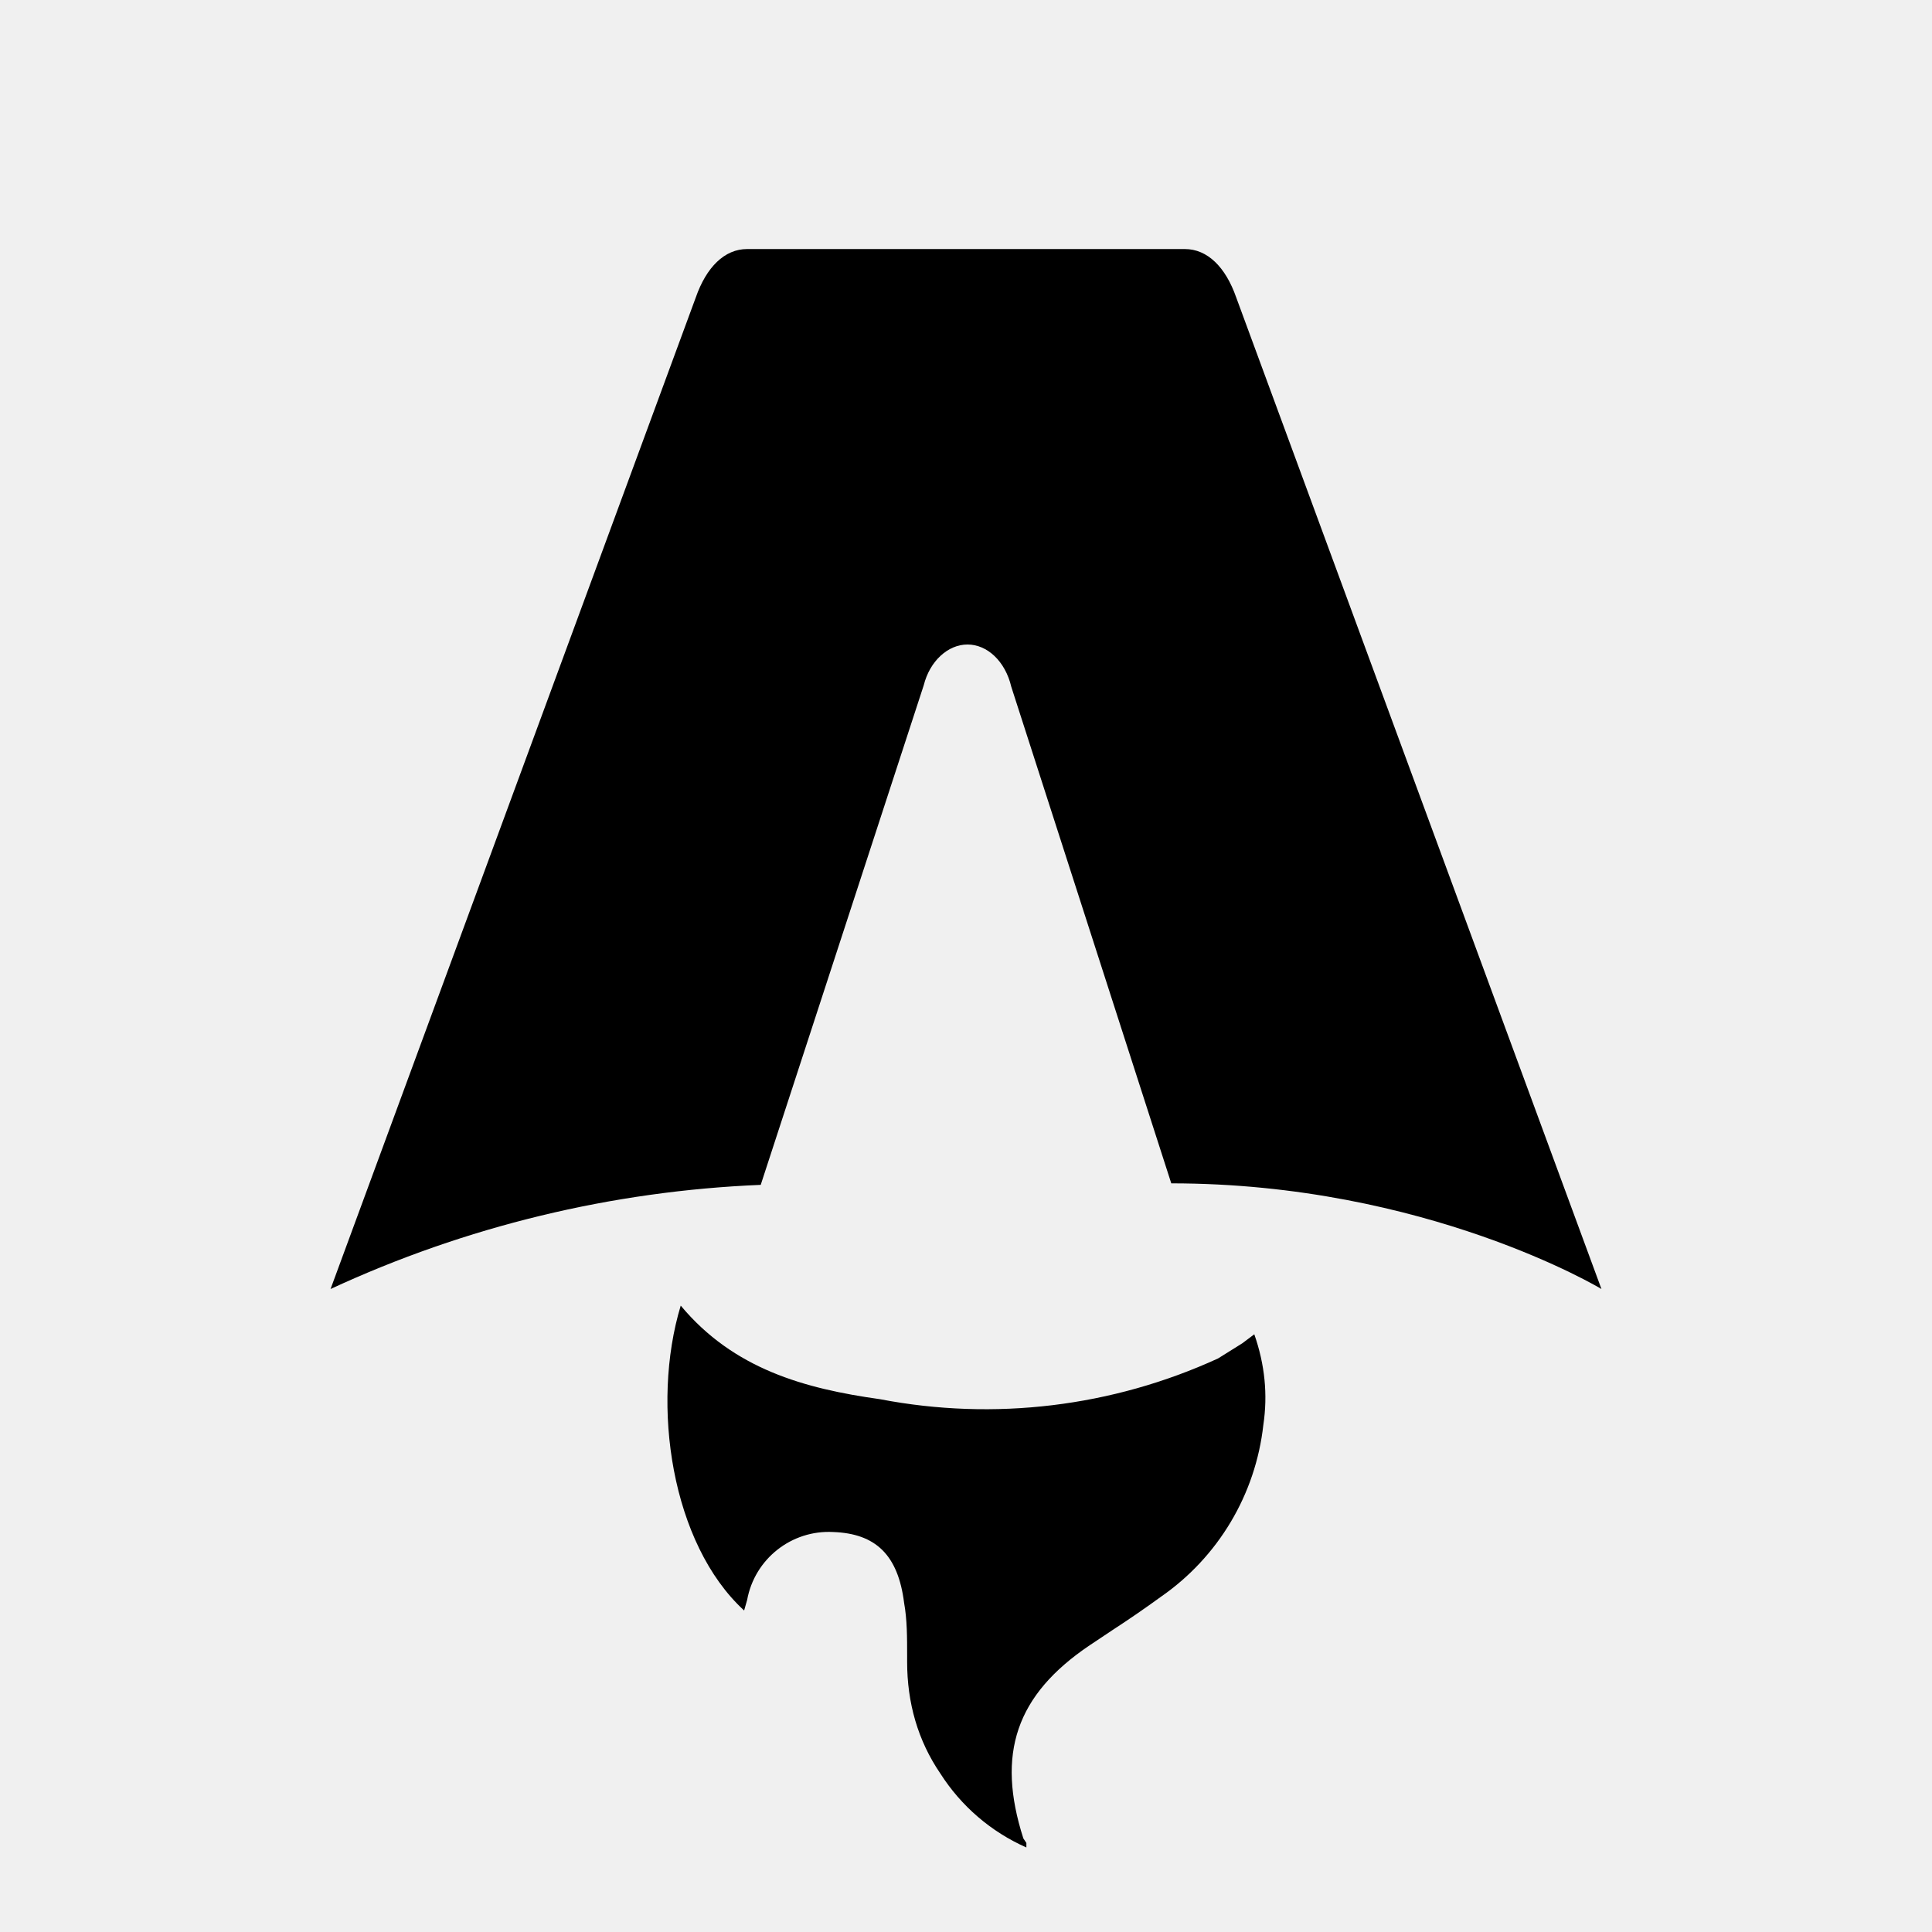
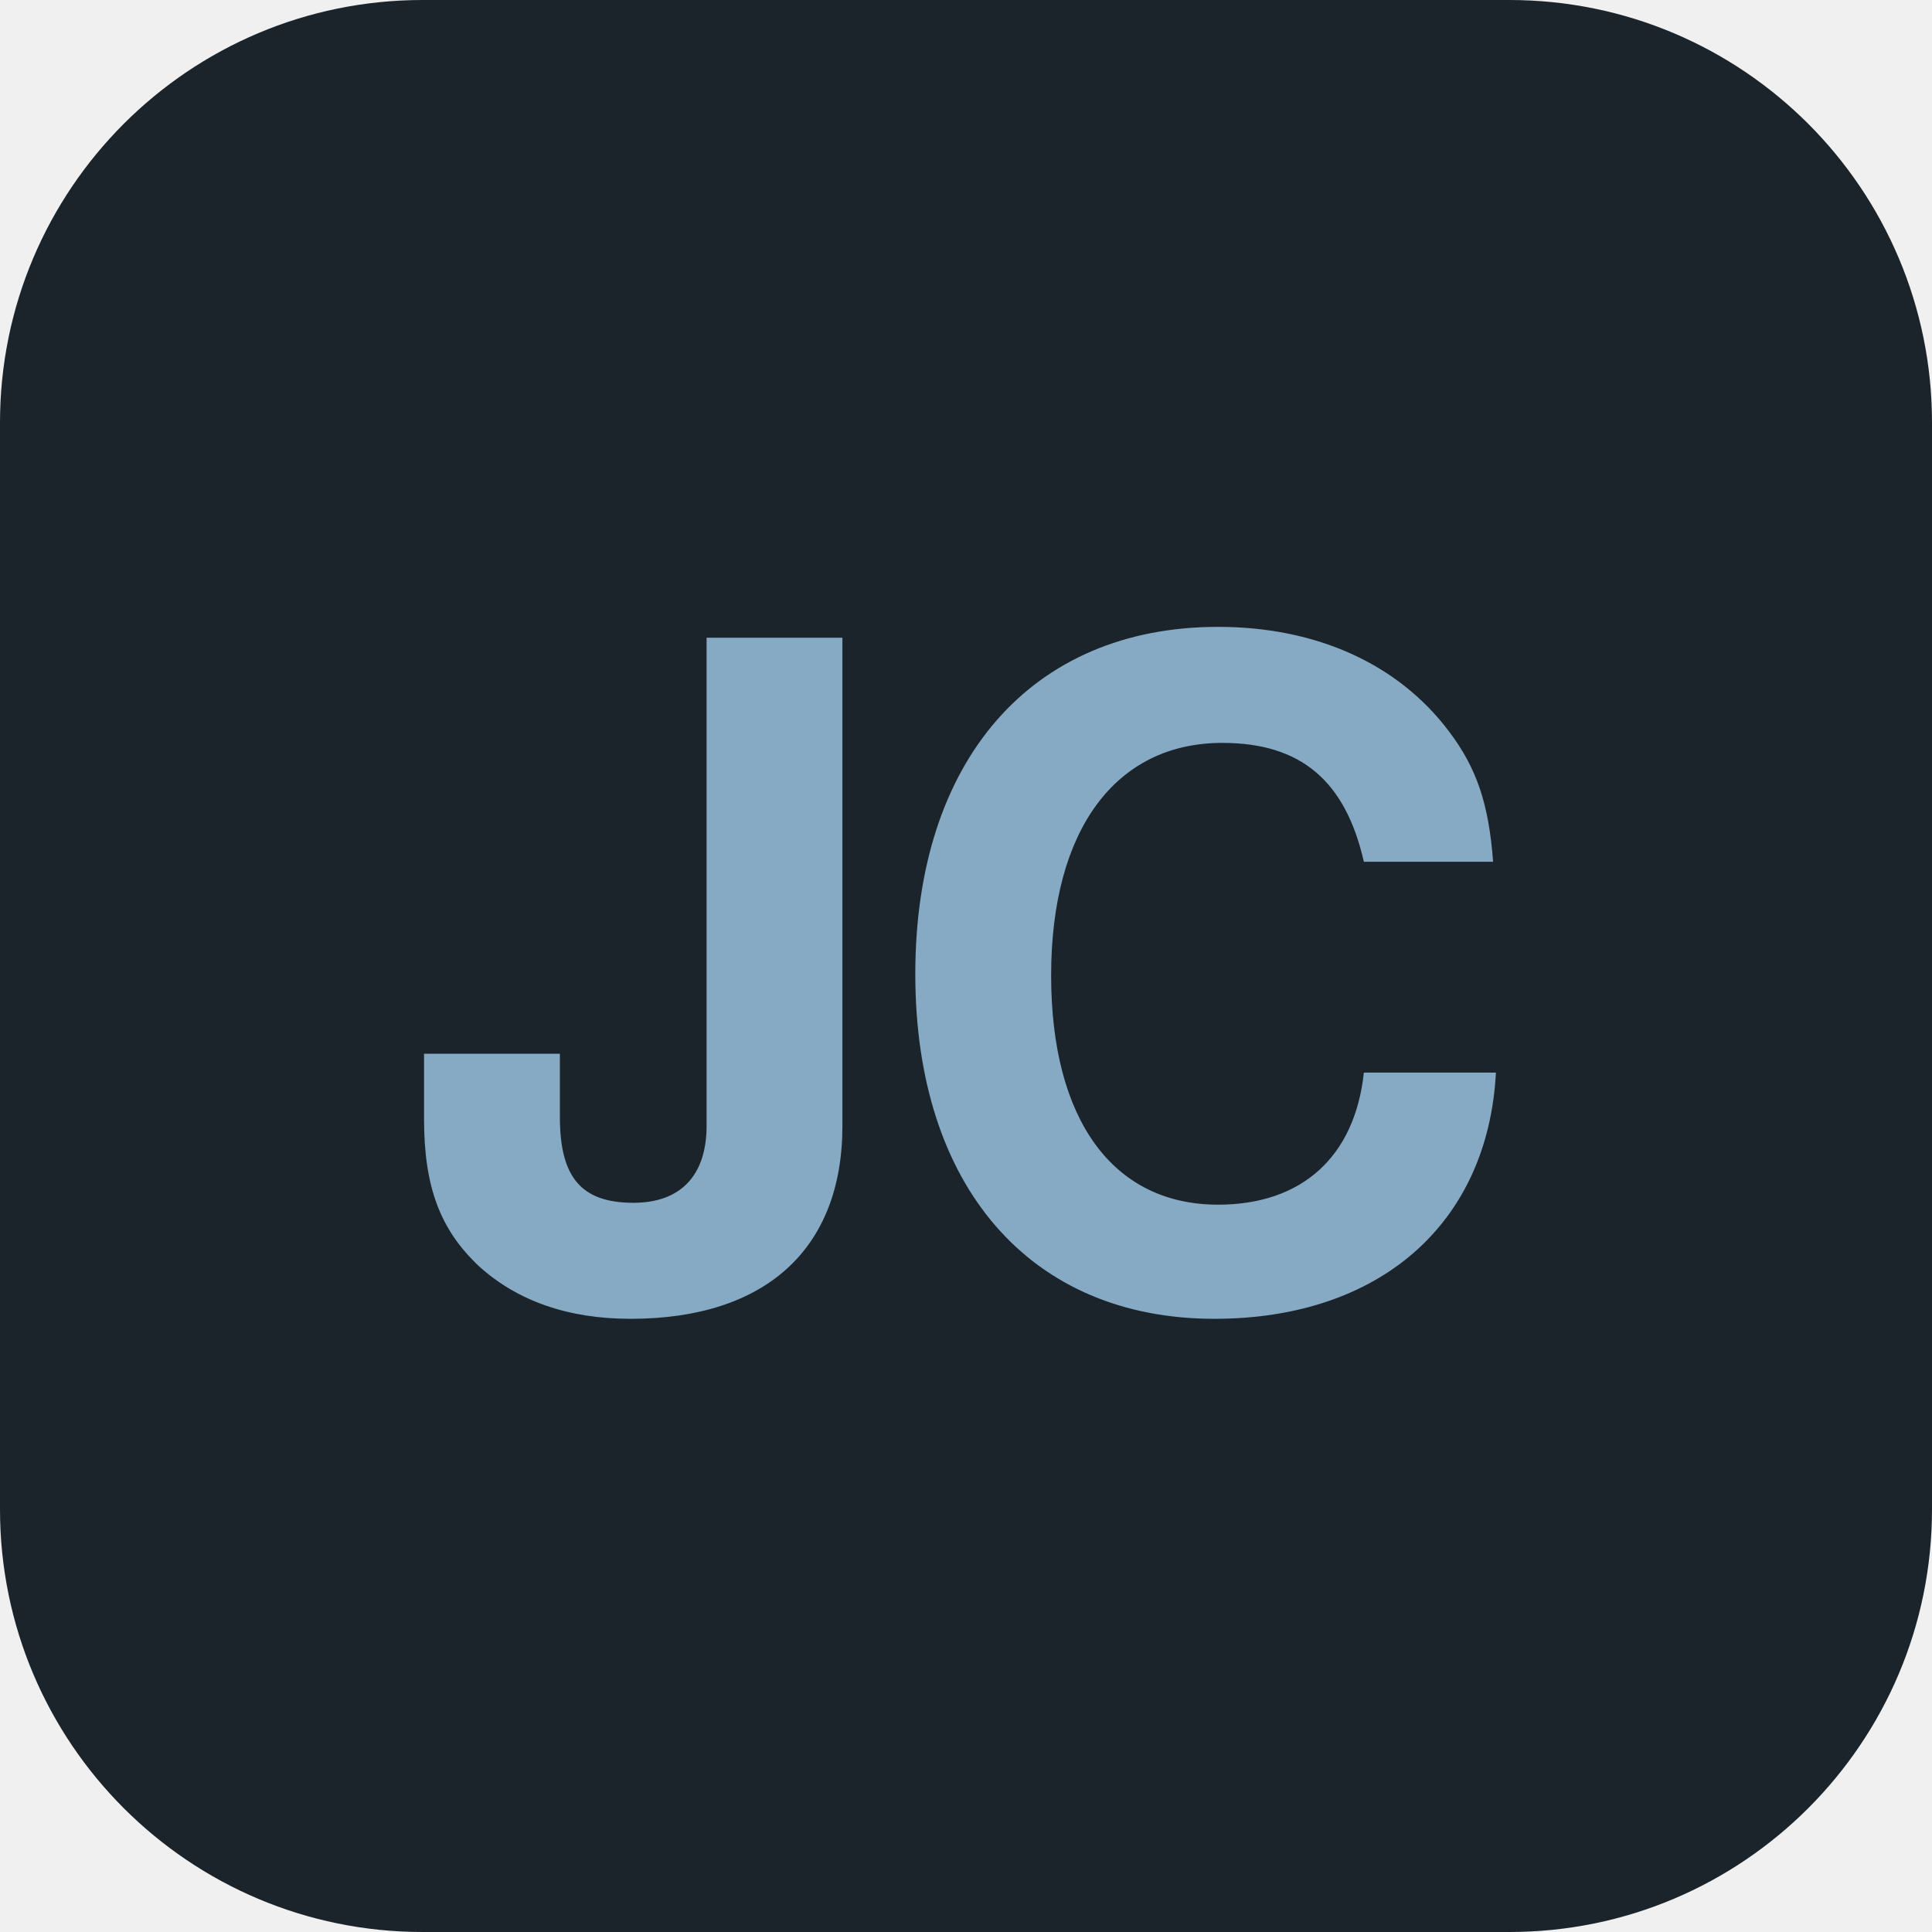
- <svg xmlns="http://www.w3.org/2000/svg" fill="none" viewBox="0 0 128 128">
-   <path d="M50.4 78.5a75.1 75.1 0 0 0-28.5 6.9l24.2-65.7c.7-2 1.9-3.2 3.4-3.2h29c1.5 0 2.7 1.2 3.4 3.2l24.2 65.7s-11.6-7-28.5-7L67 45.5c-.4-1.7-1.6-2.8-2.9-2.8-1.3 0-2.5 1.1-2.9 2.7L50.4 78.5Zm-1.1 28.2Zm-4.2-20.2c-2 6.6-.6 15.8 4.2 20.2a17.5 17.5 0 0 1 .2-.7 5.5 5.5 0 0 1 5.7-4.5c2.8.1 4.3 1.5 4.7 4.7.2 1.1.2 2.3.2 3.5v.4c0 2.7.7 5.2 2.2 7.4a13 13 0 0 0 5.7 4.9v-.3l-.2-.3c-1.8-5.6-.5-9.5 4.4-12.8l1.5-1a73 73 0 0 0 3.2-2.2 16 16 0 0 0 6.8-11.4c.3-2 .1-4-.6-6l-.8.6-1.6 1a37 37 0 0 1-22.4 2.7c-5-.7-9.7-2-13.2-6.2Z" />
-   <style>
-         path { fill: #000; }
-         @media (prefers-color-scheme: dark) {
-             path { fill: #FFF; }
-         }
-     </style>
+ <svg xmlns="http://www.w3.org/2000/svg" viewBox="0 0 64 64">
+   <rect width="64" height="64" rx="14" fill="#1b232b" />
+   <text x="32" y="43" text-anchor="middle" font-family="Helvetica, Arial, sans-serif" font-size="30" font-weight="700" letter-spacing="-1" fill="#86a9c4">JC</text>
</svg>
